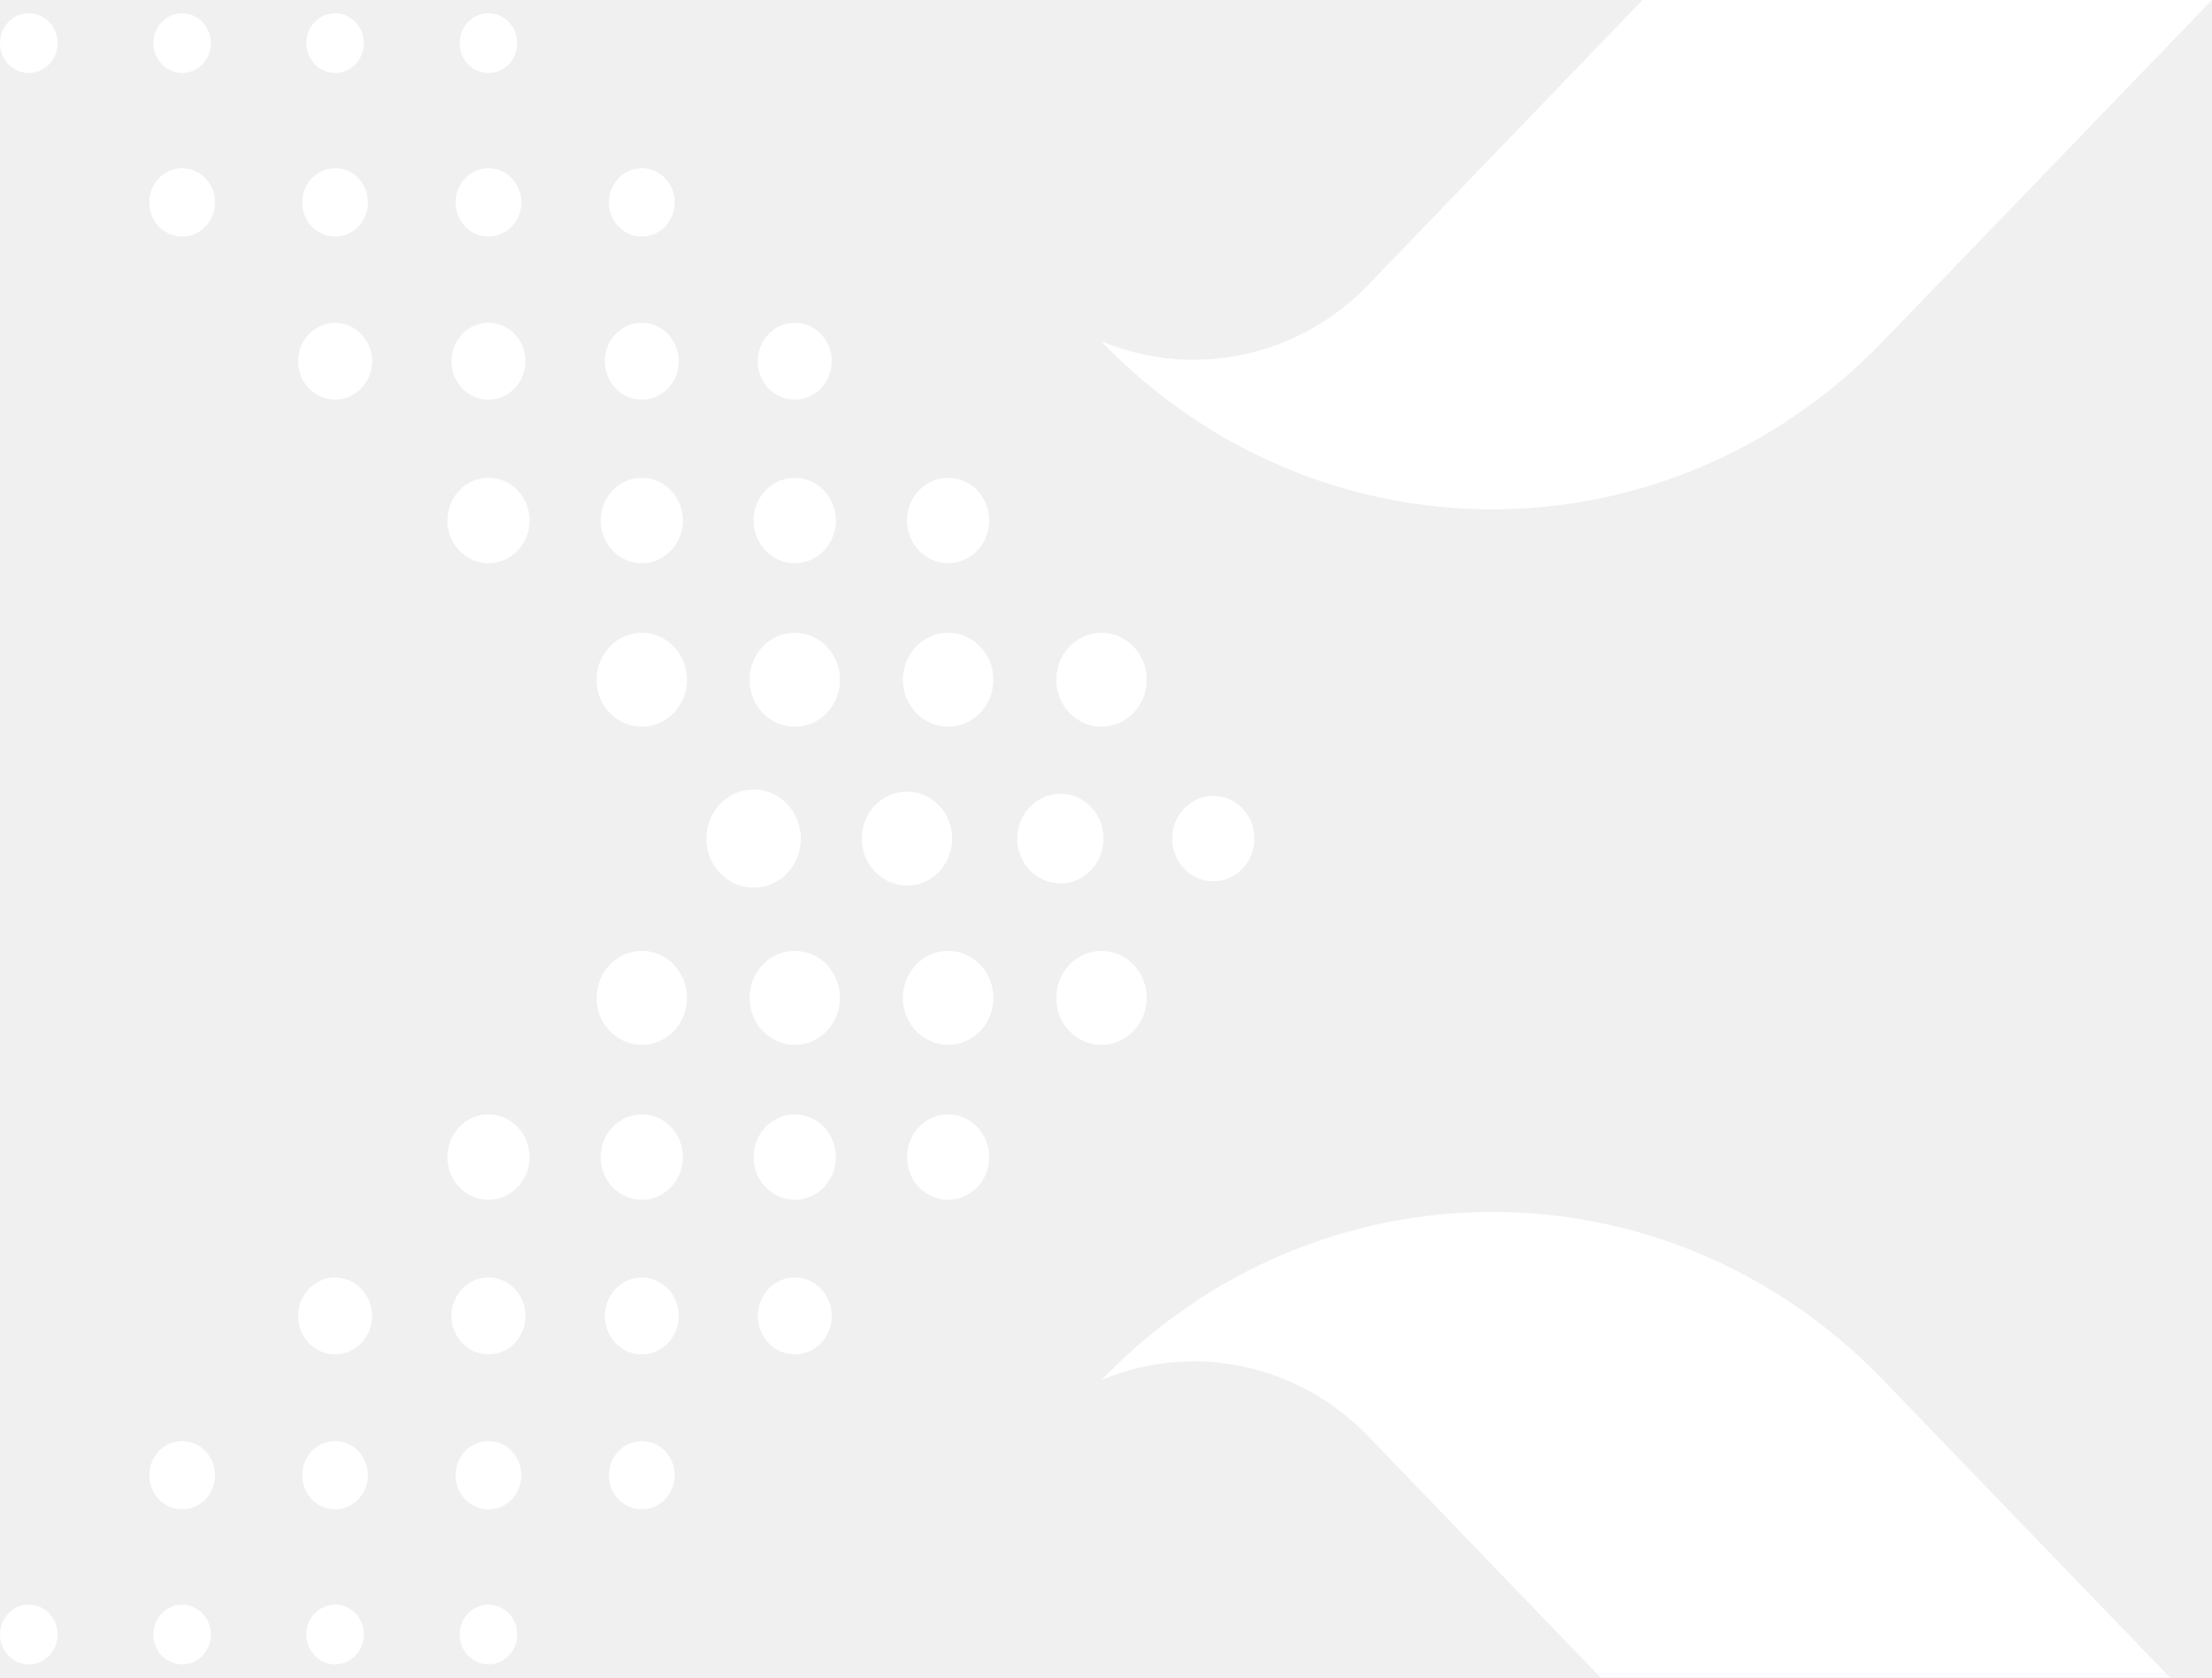
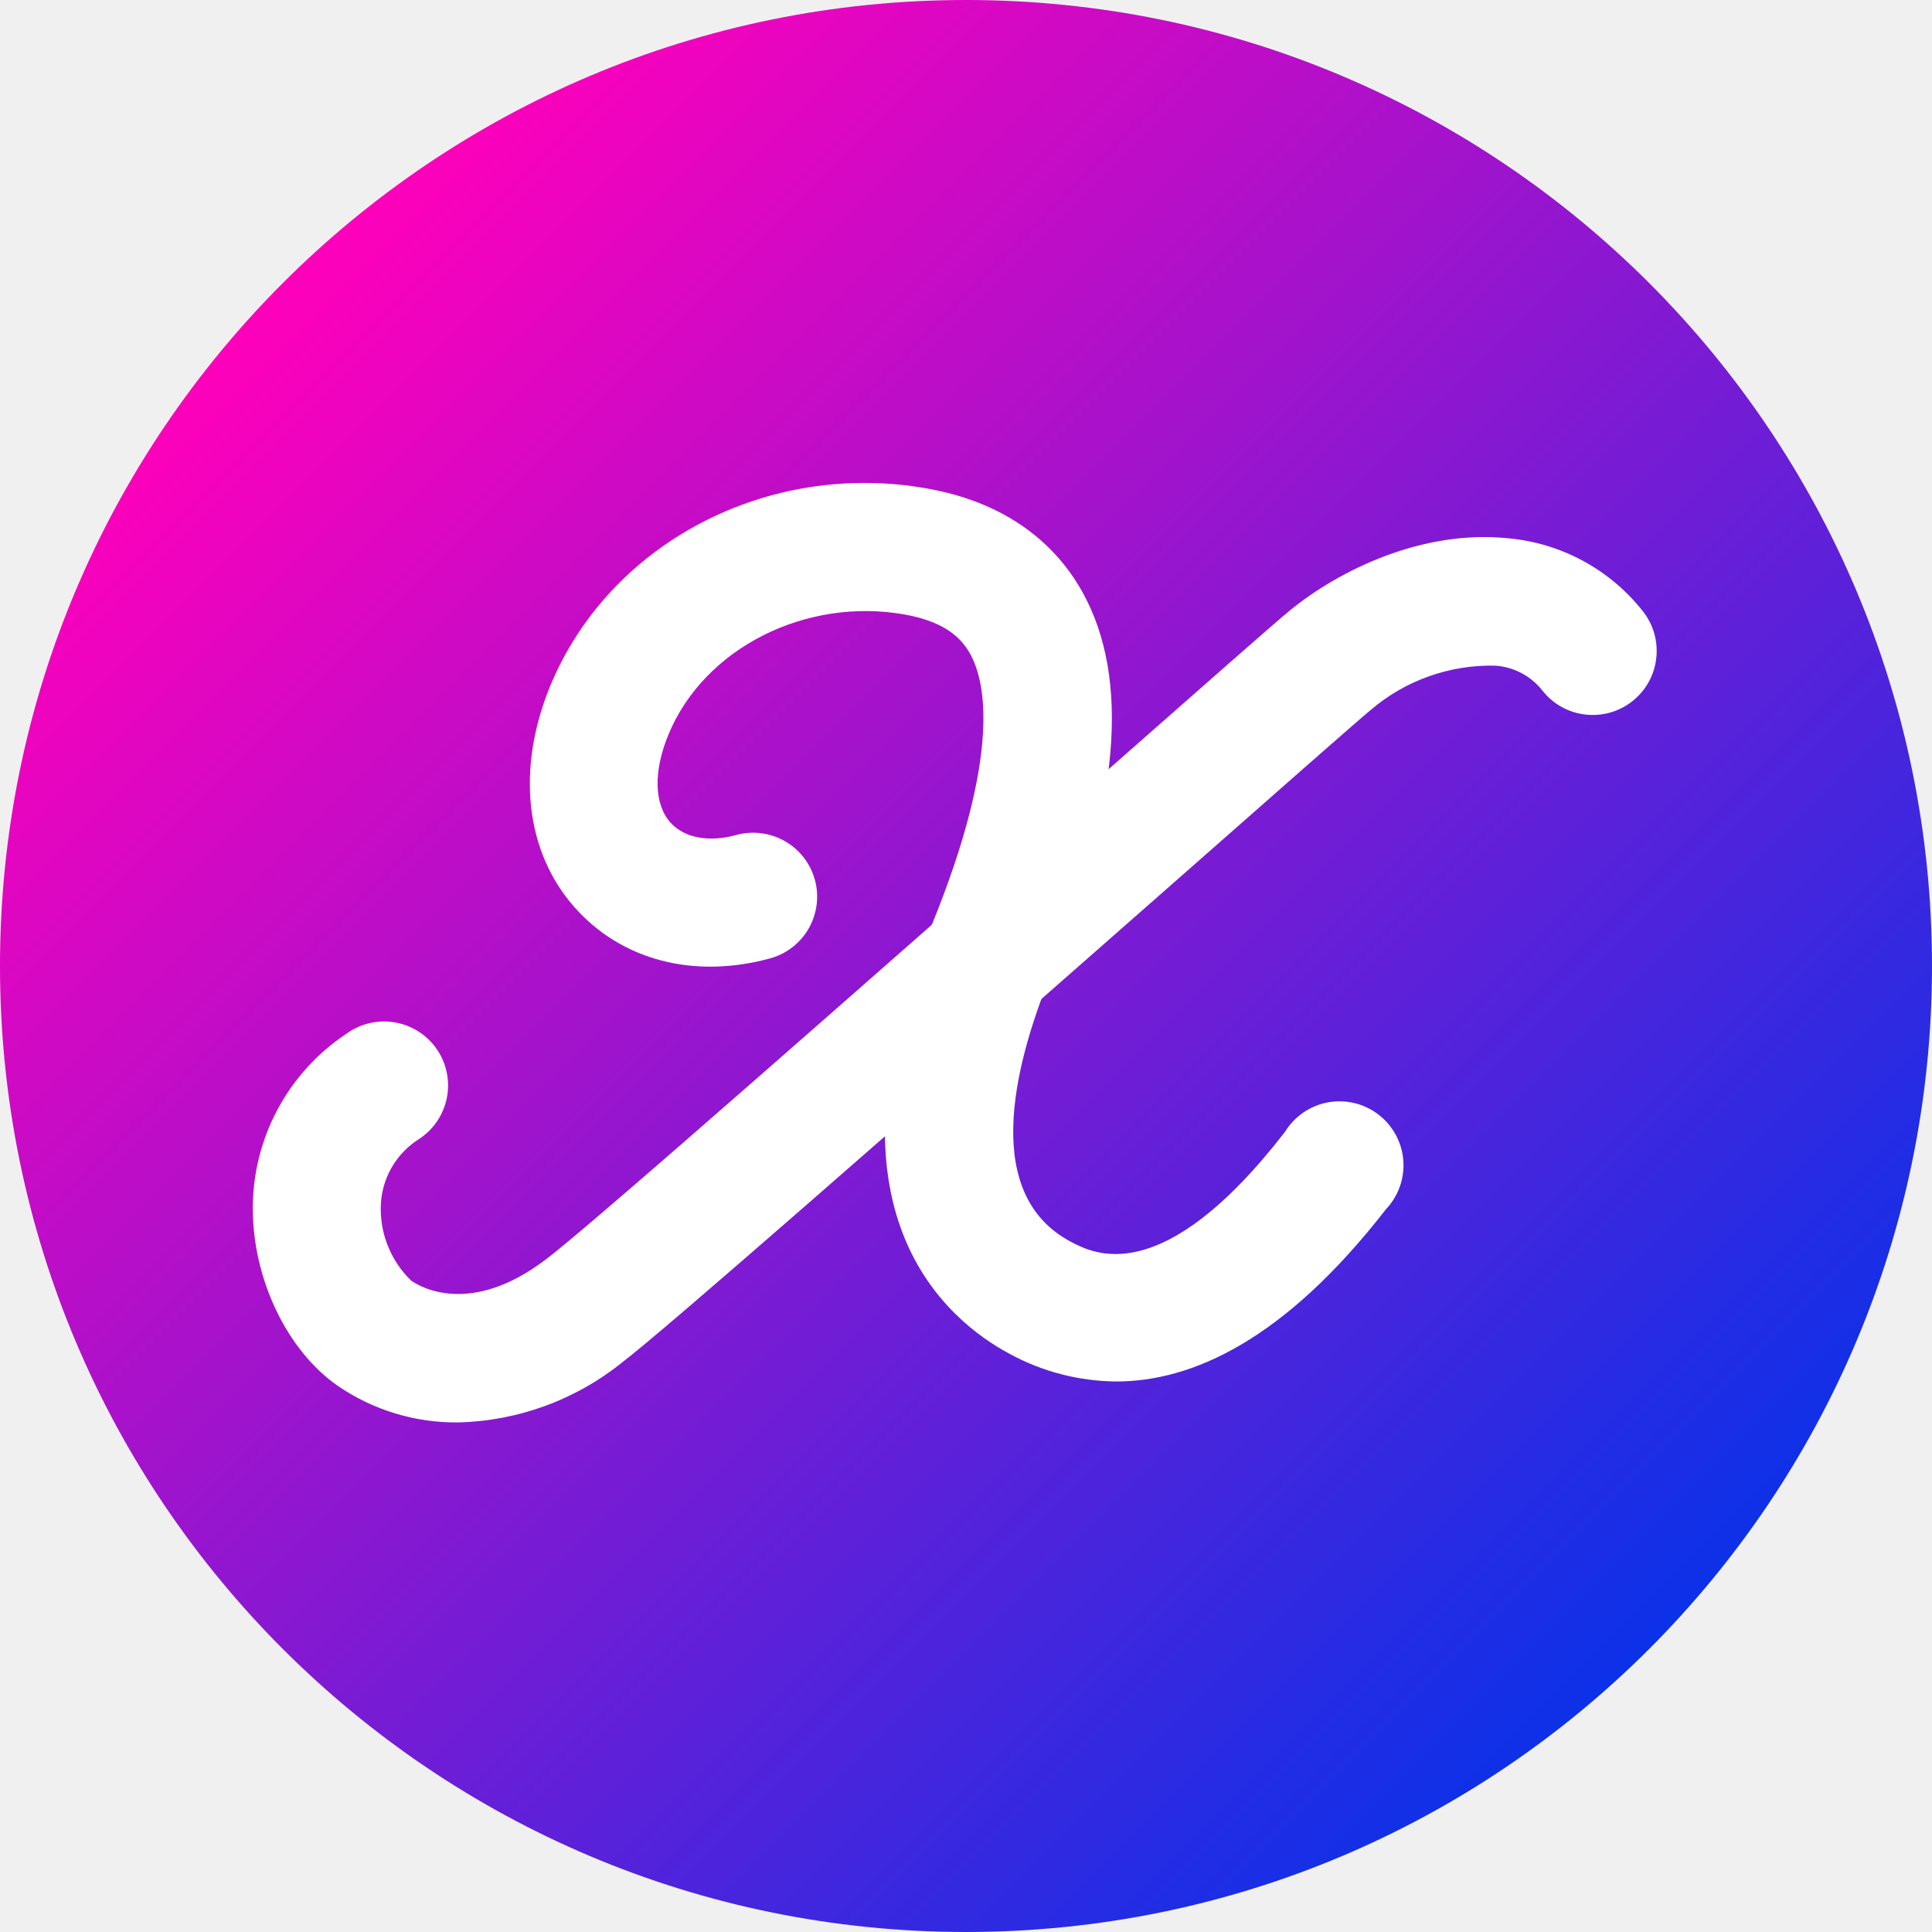
- <svg xmlns="http://www.w3.org/2000/svg" width="29" height="22" viewBox="0 0 29 22" fill="none">
-   <path d="M14.441 18.097C15.643 17.593 17.017 17.884 17.934 18.831L20.985 22H28.45L24.688 18.097C21.858 15.158 17.271 15.158 14.441 18.097Z" fill="white" />
-   <path d="M24.688 4.474L29 0H21.534L17.939 3.735C17.023 4.687 15.643 4.978 14.435 4.474L14.441 4.48C17.271 7.414 21.858 7.414 24.688 4.474Z" fill="white" />
-   <path d="M13.902 11.585C14.214 11.585 14.468 11.322 14.468 10.997C14.468 10.672 14.214 10.409 13.902 10.409C13.589 10.409 13.336 10.672 13.336 10.997C13.336 11.322 13.589 11.585 13.902 11.585Z" fill="white" />
-   <path d="M15.907 11.557C16.205 11.557 16.446 11.306 16.446 10.997C16.446 10.688 16.205 10.437 15.907 10.437C15.609 10.437 15.368 10.688 15.368 10.997C15.368 11.306 15.609 11.557 15.907 11.557Z" fill="white" />
-   <path d="M8.414 9.53C8.742 9.53 9.007 9.254 9.007 8.914C9.007 8.574 8.742 8.298 8.414 8.298C8.087 8.298 7.821 8.574 7.821 8.914C7.821 9.254 8.087 9.53 8.414 9.53Z" fill="white" />
-   <path d="M11.891 11.613C12.219 11.613 12.484 11.337 12.484 10.997C12.484 10.657 12.219 10.381 11.891 10.381C11.564 10.381 11.298 10.657 11.298 10.997C11.298 11.337 11.564 11.613 11.891 11.613Z" fill="white" />
-   <path d="M10.419 9.53C10.747 9.53 11.012 9.254 11.012 8.914C11.012 8.574 10.747 8.298 10.419 8.298C10.092 8.298 9.827 8.574 9.827 8.914C9.827 9.254 10.092 9.53 10.419 9.53Z" fill="white" />
-   <path d="M12.43 9.53C12.758 9.53 13.023 9.254 13.023 8.914C13.023 8.574 12.758 8.298 12.43 8.298C12.103 8.298 11.837 8.574 11.837 8.914C11.837 9.254 12.103 9.53 12.43 9.53Z" fill="white" />
-   <path d="M14.441 9.53C14.768 9.53 15.034 9.254 15.034 8.914C15.034 8.574 14.768 8.298 14.441 8.298C14.113 8.298 13.848 8.574 13.848 8.914C13.848 9.254 14.113 9.53 14.441 9.53Z" fill="white" />
-   <path d="M6.404 7.386C6.701 7.386 6.943 7.135 6.943 6.826C6.943 6.516 6.701 6.266 6.404 6.266C6.106 6.266 5.865 6.516 5.865 6.826C5.865 7.135 6.106 7.386 6.404 7.386Z" fill="white" />
-   <path d="M8.414 7.386C8.712 7.386 8.953 7.135 8.953 6.826C8.953 6.516 8.712 6.266 8.414 6.266C8.117 6.266 7.875 6.516 7.875 6.826C7.875 7.135 8.117 7.386 8.414 7.386Z" fill="white" />
-   <path d="M10.419 7.386C10.717 7.386 10.959 7.135 10.959 6.826C10.959 6.516 10.717 6.266 10.419 6.266C10.122 6.266 9.88 6.516 9.88 6.826C9.88 7.135 10.122 7.386 10.419 7.386Z" fill="white" />
-   <path d="M12.43 7.386C12.728 7.386 12.969 7.135 12.969 6.826C12.969 6.516 12.728 6.266 12.43 6.266C12.132 6.266 11.891 6.516 11.891 6.826C11.891 7.135 12.132 7.386 12.43 7.386Z" fill="white" />
-   <path d="M4.393 5.241C4.661 5.241 4.878 5.015 4.878 4.737C4.878 4.459 4.661 4.233 4.393 4.233C4.125 4.233 3.908 4.459 3.908 4.737C3.908 5.015 4.125 5.241 4.393 5.241Z" fill="white" />
-   <path d="M6.404 5.241C6.672 5.241 6.889 5.015 6.889 4.737C6.889 4.459 6.672 4.233 6.404 4.233C6.136 4.233 5.919 4.459 5.919 4.737C5.919 5.015 6.136 5.241 6.404 5.241Z" fill="white" />
-   <path d="M8.414 5.241C8.682 5.241 8.899 5.015 8.899 4.737C8.899 4.459 8.682 4.233 8.414 4.233C8.146 4.233 7.929 4.459 7.929 4.737C7.929 5.015 8.146 5.241 8.414 5.241Z" fill="white" />
-   <path d="M10.419 5.241C10.688 5.241 10.905 5.015 10.905 4.737C10.905 4.459 10.688 4.233 10.419 4.233C10.152 4.233 9.934 4.459 9.934 4.737C9.934 5.015 10.152 5.241 10.419 5.241Z" fill="white" />
-   <path d="M2.388 3.102C2.626 3.102 2.819 2.902 2.819 2.654C2.819 2.407 2.626 2.206 2.388 2.206C2.15 2.206 1.957 2.407 1.957 2.654C1.957 2.902 2.15 3.102 2.388 3.102Z" fill="white" />
-   <path d="M4.393 3.102C4.631 3.102 4.824 2.902 4.824 2.654C4.824 2.407 4.631 2.206 4.393 2.206C4.155 2.206 3.962 2.407 3.962 2.654C3.962 2.902 4.155 3.102 4.393 3.102Z" fill="white" />
-   <path d="M6.404 3.102C6.642 3.102 6.835 2.902 6.835 2.654C6.835 2.407 6.642 2.206 6.404 2.206C6.166 2.206 5.972 2.407 5.972 2.654C5.972 2.902 6.166 3.102 6.404 3.102Z" fill="white" />
-   <path d="M8.414 3.102C8.652 3.102 8.846 2.902 8.846 2.654C8.846 2.407 8.652 2.206 8.414 2.206C8.176 2.206 7.983 2.407 7.983 2.654C7.983 2.902 8.176 3.102 8.414 3.102Z" fill="white" />
-   <path d="M0.377 0.957C0.586 0.957 0.755 0.782 0.755 0.566C0.755 0.349 0.586 0.174 0.377 0.174C0.169 0.174 0 0.349 0 0.566C0 0.782 0.169 0.957 0.377 0.957Z" fill="white" />
-   <path d="M2.388 0.957C2.596 0.957 2.765 0.782 2.765 0.566C2.765 0.349 2.596 0.174 2.388 0.174C2.18 0.174 2.011 0.349 2.011 0.566C2.011 0.782 2.18 0.957 2.388 0.957Z" fill="white" />
-   <path d="M4.393 0.957C4.602 0.957 4.77 0.782 4.77 0.566C4.77 0.349 4.602 0.174 4.393 0.174C4.185 0.174 4.016 0.349 4.016 0.566C4.016 0.782 4.185 0.957 4.393 0.957Z" fill="white" />
-   <path d="M6.404 0.957C6.612 0.957 6.781 0.782 6.781 0.566C6.781 0.349 6.612 0.174 6.404 0.174C6.195 0.174 6.026 0.349 6.026 0.566C6.026 0.782 6.195 0.957 6.404 0.957Z" fill="white" />
-   <path d="M8.414 13.702C8.742 13.702 9.007 13.426 9.007 13.086C9.007 12.746 8.742 12.47 8.414 12.47C8.087 12.47 7.821 12.746 7.821 13.086C7.821 13.426 8.087 13.702 8.414 13.702Z" fill="white" />
-   <path d="M10.419 13.702C10.747 13.702 11.012 13.426 11.012 13.086C11.012 12.746 10.747 12.47 10.419 12.47C10.092 12.47 9.827 12.746 9.827 13.086C9.827 13.426 10.092 13.702 10.419 13.702Z" fill="white" />
-   <path d="M12.43 13.702C12.758 13.702 13.023 13.426 13.023 13.086C13.023 12.746 12.758 12.47 12.43 12.47C12.103 12.47 11.837 12.746 11.837 13.086C11.837 13.426 12.103 13.702 12.43 13.702Z" fill="white" />
-   <path d="M14.441 13.702C14.768 13.702 15.034 13.426 15.034 13.086C15.034 12.746 14.768 12.47 14.441 12.47C14.113 12.47 13.848 12.746 13.848 13.086C13.848 13.426 14.113 13.702 14.441 13.702Z" fill="white" />
-   <path d="M6.404 15.734C6.701 15.734 6.943 15.484 6.943 15.174C6.943 14.865 6.701 14.614 6.404 14.614C6.106 14.614 5.865 14.865 5.865 15.174C5.865 15.484 6.106 15.734 6.404 15.734Z" fill="white" />
-   <path d="M8.414 15.734C8.712 15.734 8.953 15.484 8.953 15.174C8.953 14.865 8.712 14.614 8.414 14.614C8.117 14.614 7.875 14.865 7.875 15.174C7.875 15.484 8.117 15.734 8.414 15.734Z" fill="white" />
-   <path d="M10.419 15.734C10.717 15.734 10.959 15.484 10.959 15.174C10.959 14.865 10.717 14.614 10.419 14.614C10.122 14.614 9.88 14.865 9.88 15.174C9.88 15.484 10.122 15.734 10.419 15.734Z" fill="white" />
-   <path d="M12.43 15.734C12.728 15.734 12.969 15.484 12.969 15.174C12.969 14.865 12.728 14.614 12.43 14.614C12.132 14.614 11.891 14.865 11.891 15.174C11.891 15.484 12.132 15.734 12.43 15.734Z" fill="white" />
-   <path d="M4.393 17.761C4.661 17.761 4.878 17.536 4.878 17.257C4.878 16.979 4.661 16.753 4.393 16.753C4.125 16.753 3.908 16.979 3.908 17.257C3.908 17.536 4.125 17.761 4.393 17.761Z" fill="white" />
-   <path d="M6.404 17.761C6.672 17.761 6.889 17.536 6.889 17.257C6.889 16.979 6.672 16.753 6.404 16.753C6.136 16.753 5.919 16.979 5.919 17.257C5.919 17.536 6.136 17.761 6.404 17.761Z" fill="white" />
-   <path d="M8.414 17.761C8.682 17.761 8.899 17.536 8.899 17.257C8.899 16.979 8.682 16.753 8.414 16.753C8.146 16.753 7.929 16.979 7.929 17.257C7.929 17.536 8.146 17.761 8.414 17.761Z" fill="white" />
-   <path d="M10.419 17.761C10.688 17.761 10.905 17.536 10.905 17.257C10.905 16.979 10.688 16.753 10.419 16.753C10.152 16.753 9.934 16.979 9.934 17.257C9.934 17.536 10.152 17.761 10.419 17.761Z" fill="white" />
-   <path d="M2.388 19.794C2.626 19.794 2.819 19.593 2.819 19.346C2.819 19.099 2.626 18.898 2.388 18.898C2.15 18.898 1.957 19.099 1.957 19.346C1.957 19.593 2.15 19.794 2.388 19.794Z" fill="white" />
-   <path d="M4.393 19.794C4.631 19.794 4.824 19.593 4.824 19.346C4.824 19.099 4.631 18.898 4.393 18.898C4.155 18.898 3.962 19.099 3.962 19.346C3.962 19.593 4.155 19.794 4.393 19.794Z" fill="white" />
-   <path d="M6.404 19.794C6.642 19.794 6.835 19.593 6.835 19.346C6.835 19.099 6.642 18.898 6.404 18.898C6.166 18.898 5.972 19.099 5.972 19.346C5.972 19.593 6.166 19.794 6.404 19.794Z" fill="white" />
-   <path d="M8.414 19.794C8.652 19.794 8.846 19.593 8.846 19.346C8.846 19.099 8.652 18.898 8.414 18.898C8.176 18.898 7.983 19.099 7.983 19.346C7.983 19.593 8.176 19.794 8.414 19.794Z" fill="white" />
-   <path d="M0.377 21.826C0.586 21.826 0.755 21.651 0.755 21.434C0.755 21.218 0.586 21.043 0.377 21.043C0.169 21.043 0 21.218 0 21.434C0 21.651 0.169 21.826 0.377 21.826Z" fill="white" />
-   <path d="M2.388 21.826C2.596 21.826 2.765 21.651 2.765 21.434C2.765 21.218 2.596 21.043 2.388 21.043C2.18 21.043 2.011 21.218 2.011 21.434C2.011 21.651 2.18 21.826 2.388 21.826Z" fill="white" />
-   <path d="M4.393 21.826C4.602 21.826 4.77 21.651 4.77 21.434C4.77 21.218 4.602 21.043 4.393 21.043C4.185 21.043 4.016 21.218 4.016 21.434C4.016 21.651 4.185 21.826 4.393 21.826Z" fill="white" />
-   <path d="M6.404 21.826C6.612 21.826 6.781 21.651 6.781 21.434C6.781 21.218 6.612 21.043 6.404 21.043C6.195 21.043 6.026 21.218 6.026 21.434C6.026 21.651 6.195 21.826 6.404 21.826Z" fill="white" />
-   <path d="M9.88 11.641C10.223 11.641 10.5 11.353 10.5 10.997C10.5 10.642 10.223 10.353 9.88 10.353C9.538 10.353 9.261 10.642 9.261 10.997C9.261 11.353 9.538 11.641 9.88 11.641Z" fill="white" />
+ <svg xmlns="http://www.w3.org/2000/svg" width="40" height="40" viewBox="0 0 40 40" fill="none">
+   <path d="M20 40C31.046 40 40 31.046 40 20C40 8.954 31.046 0 20 0C8.954 0 0 8.954 0 20C0 31.046 8.954 40 20 40Z" fill="url(#paint0_linear_402_278)" />
+   <path d="M9.475 29.45C8.59 29.457 7.724 29.193 6.994 28.693C5.944 27.965 5.237 26.486 5.234 25.032C5.231 24.315 5.406 23.608 5.743 22.976C6.081 22.343 6.57 21.803 7.167 21.406C7.309 21.302 7.47 21.227 7.642 21.185C7.813 21.144 7.991 21.137 8.165 21.166C8.339 21.194 8.506 21.257 8.656 21.351C8.805 21.444 8.934 21.567 9.036 21.711C9.137 21.855 9.209 22.018 9.246 22.191C9.284 22.363 9.287 22.541 9.254 22.715C9.222 22.888 9.156 23.053 9.059 23.2C8.962 23.348 8.836 23.474 8.69 23.573C8.443 23.725 8.238 23.939 8.097 24.192C7.956 24.446 7.882 24.732 7.883 25.023C7.882 25.301 7.937 25.577 8.046 25.833C8.154 26.089 8.313 26.321 8.513 26.514C8.706 26.65 9.743 27.255 11.291 26.082C12.146 25.452 18.313 20.006 22.396 16.415C24.95 14.167 26.407 12.883 26.688 12.653C27.722 11.802 29.459 10.957 31.238 11.146C31.778 11.196 32.303 11.356 32.78 11.615C33.257 11.874 33.676 12.227 34.012 12.653C34.121 12.79 34.201 12.946 34.249 13.113C34.297 13.28 34.311 13.456 34.291 13.628C34.272 13.801 34.218 13.969 34.134 14.121C34.049 14.273 33.936 14.407 33.8 14.515C33.663 14.623 33.507 14.704 33.34 14.752C33.172 14.8 32.997 14.814 32.824 14.794C32.651 14.775 32.484 14.721 32.332 14.637C32.18 14.552 32.046 14.439 31.938 14.302C31.82 14.152 31.673 14.028 31.504 13.938C31.336 13.848 31.151 13.795 30.96 13.782C30.016 13.759 29.096 14.086 28.378 14.7C28.116 14.914 26.281 16.532 24.153 18.405C18.505 23.374 13.747 27.549 12.896 28.195C11.926 28.981 10.723 29.422 9.475 29.45V29.45Z" fill="white" />
+   <path d="M23.112 28.602C22.34 28.596 21.582 28.4 20.905 28.031C19.609 27.34 16.863 25.099 19.287 19.161C20.728 15.627 20.407 14.116 20.088 13.542C19.937 13.268 19.631 12.883 18.732 12.723C16.674 12.357 14.573 13.426 13.839 15.21C13.524 15.97 13.543 16.651 13.88 17.03C14.164 17.345 14.671 17.446 15.242 17.288C15.41 17.242 15.585 17.229 15.757 17.251C15.93 17.273 16.097 17.328 16.248 17.414C16.399 17.5 16.532 17.614 16.639 17.752C16.746 17.889 16.824 18.046 16.871 18.214C16.917 18.381 16.929 18.556 16.908 18.729C16.886 18.902 16.831 19.068 16.745 19.22C16.659 19.371 16.544 19.504 16.407 19.61C16.27 19.717 16.113 19.796 15.945 19.842C14.369 20.274 12.865 19.88 11.897 18.786C10.875 17.635 10.686 15.923 11.389 14.208C12.612 11.244 15.892 9.522 19.202 10.115C21.063 10.446 21.974 11.468 22.415 12.265C23.402 14.059 23.181 16.642 21.756 20.18C20.946 22.169 20.356 24.742 22.166 25.707C22.639 25.956 24.058 26.719 26.602 23.437C26.699 23.278 26.828 23.142 26.981 23.036C27.134 22.931 27.307 22.858 27.49 22.824C27.673 22.79 27.86 22.795 28.041 22.838C28.222 22.881 28.391 22.962 28.539 23.075C28.686 23.188 28.808 23.331 28.897 23.494C28.986 23.657 29.039 23.837 29.054 24.022C29.068 24.207 29.044 24.394 28.981 24.569C28.919 24.744 28.821 24.904 28.693 25.038C26.59 27.747 24.679 28.602 23.112 28.602Z" fill="white" />
+   <defs>
+     <linearGradient id="paint0_linear_402_278" x1="5.858" y1="5.858" x2="34.142" y2="34.142" gradientUnits="userSpaceOnUse">
+       <stop stop-color="#FF00BB" />
+       <stop offset="1" stop-color="#0C31E8" />
+     </linearGradient>
+   </defs>
</svg>
